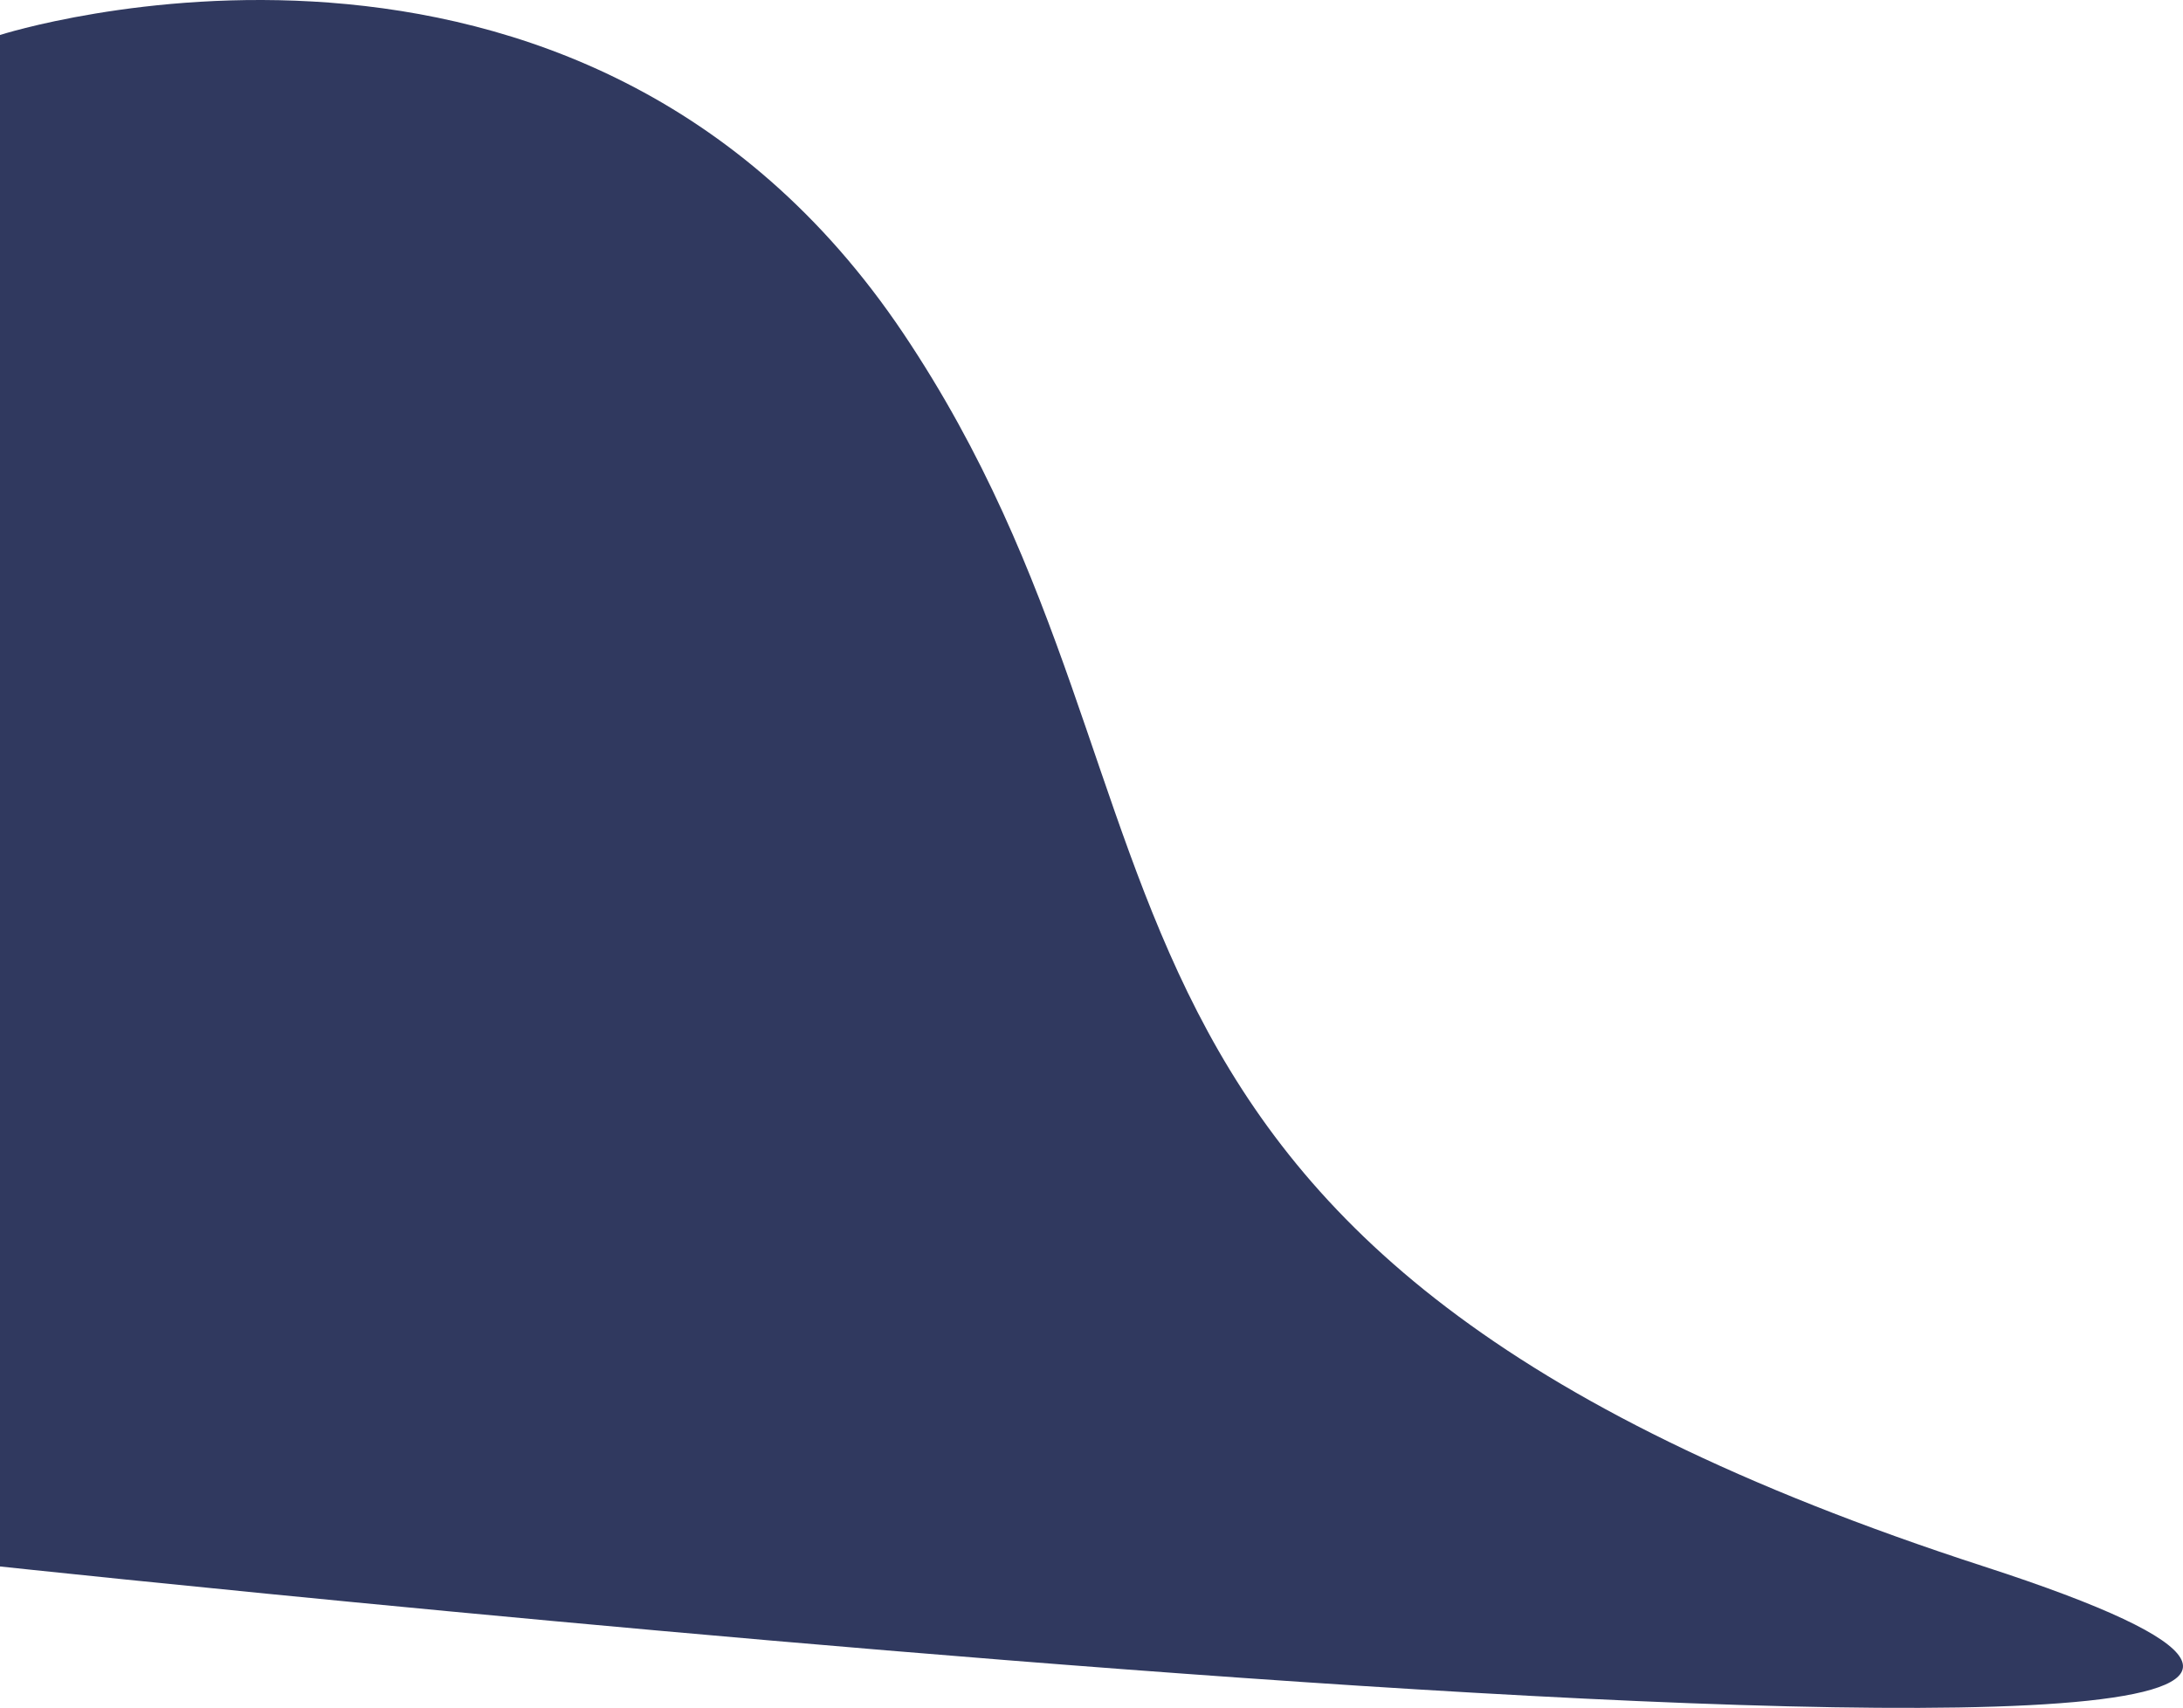
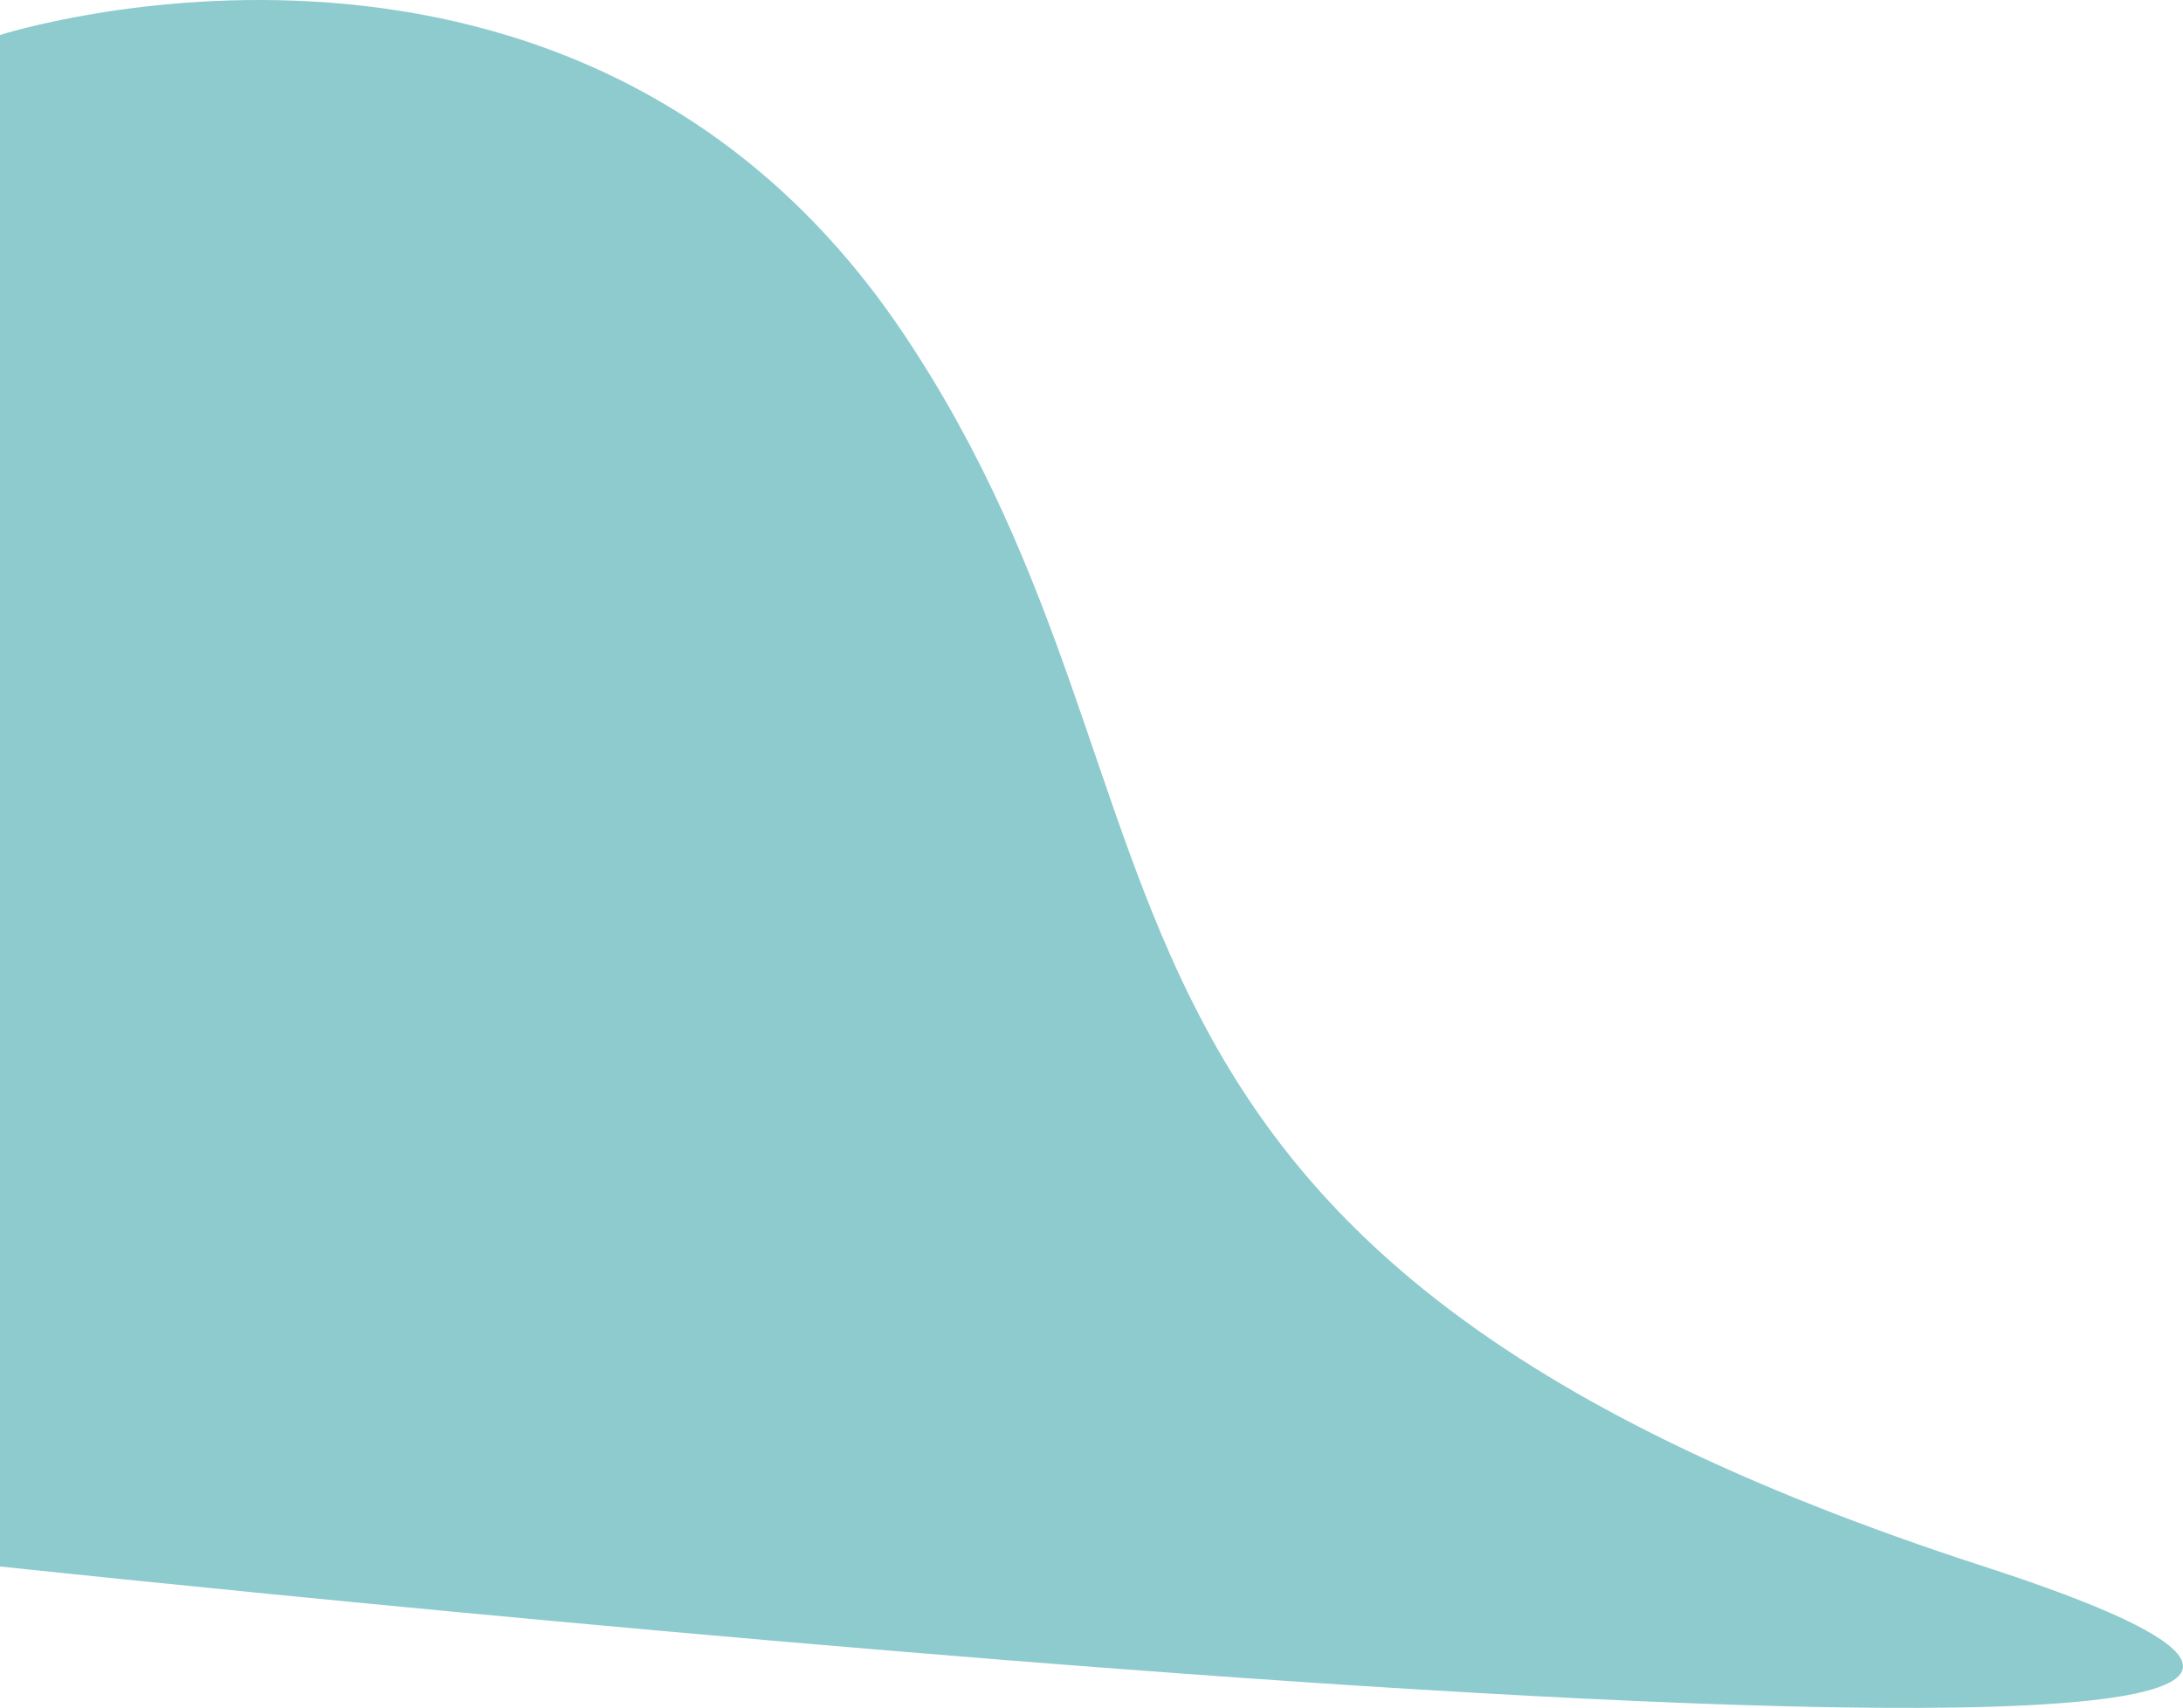
<svg xmlns="http://www.w3.org/2000/svg" width="1047.881" height="819.815" viewBox="0 0 1047.881 819.815">
-   <path id="Path_426" data-name="Path 426" d="M0-891.069s277.663-89.107,433.6,143.208,47.736,439.17,518.729,591.924-952.33,0-952.33,0Z" transform="translate(0 907.861)" fill="#30395f" />
+   <path id="Path_426" data-name="Path 426" d="M0-891.069s277.663-89.107,433.6,143.208,47.736,439.17,518.729,591.924-952.33,0-952.33,0Z" transform="translate(0 907.861)" fill="#8DCBCE" />
</svg>
